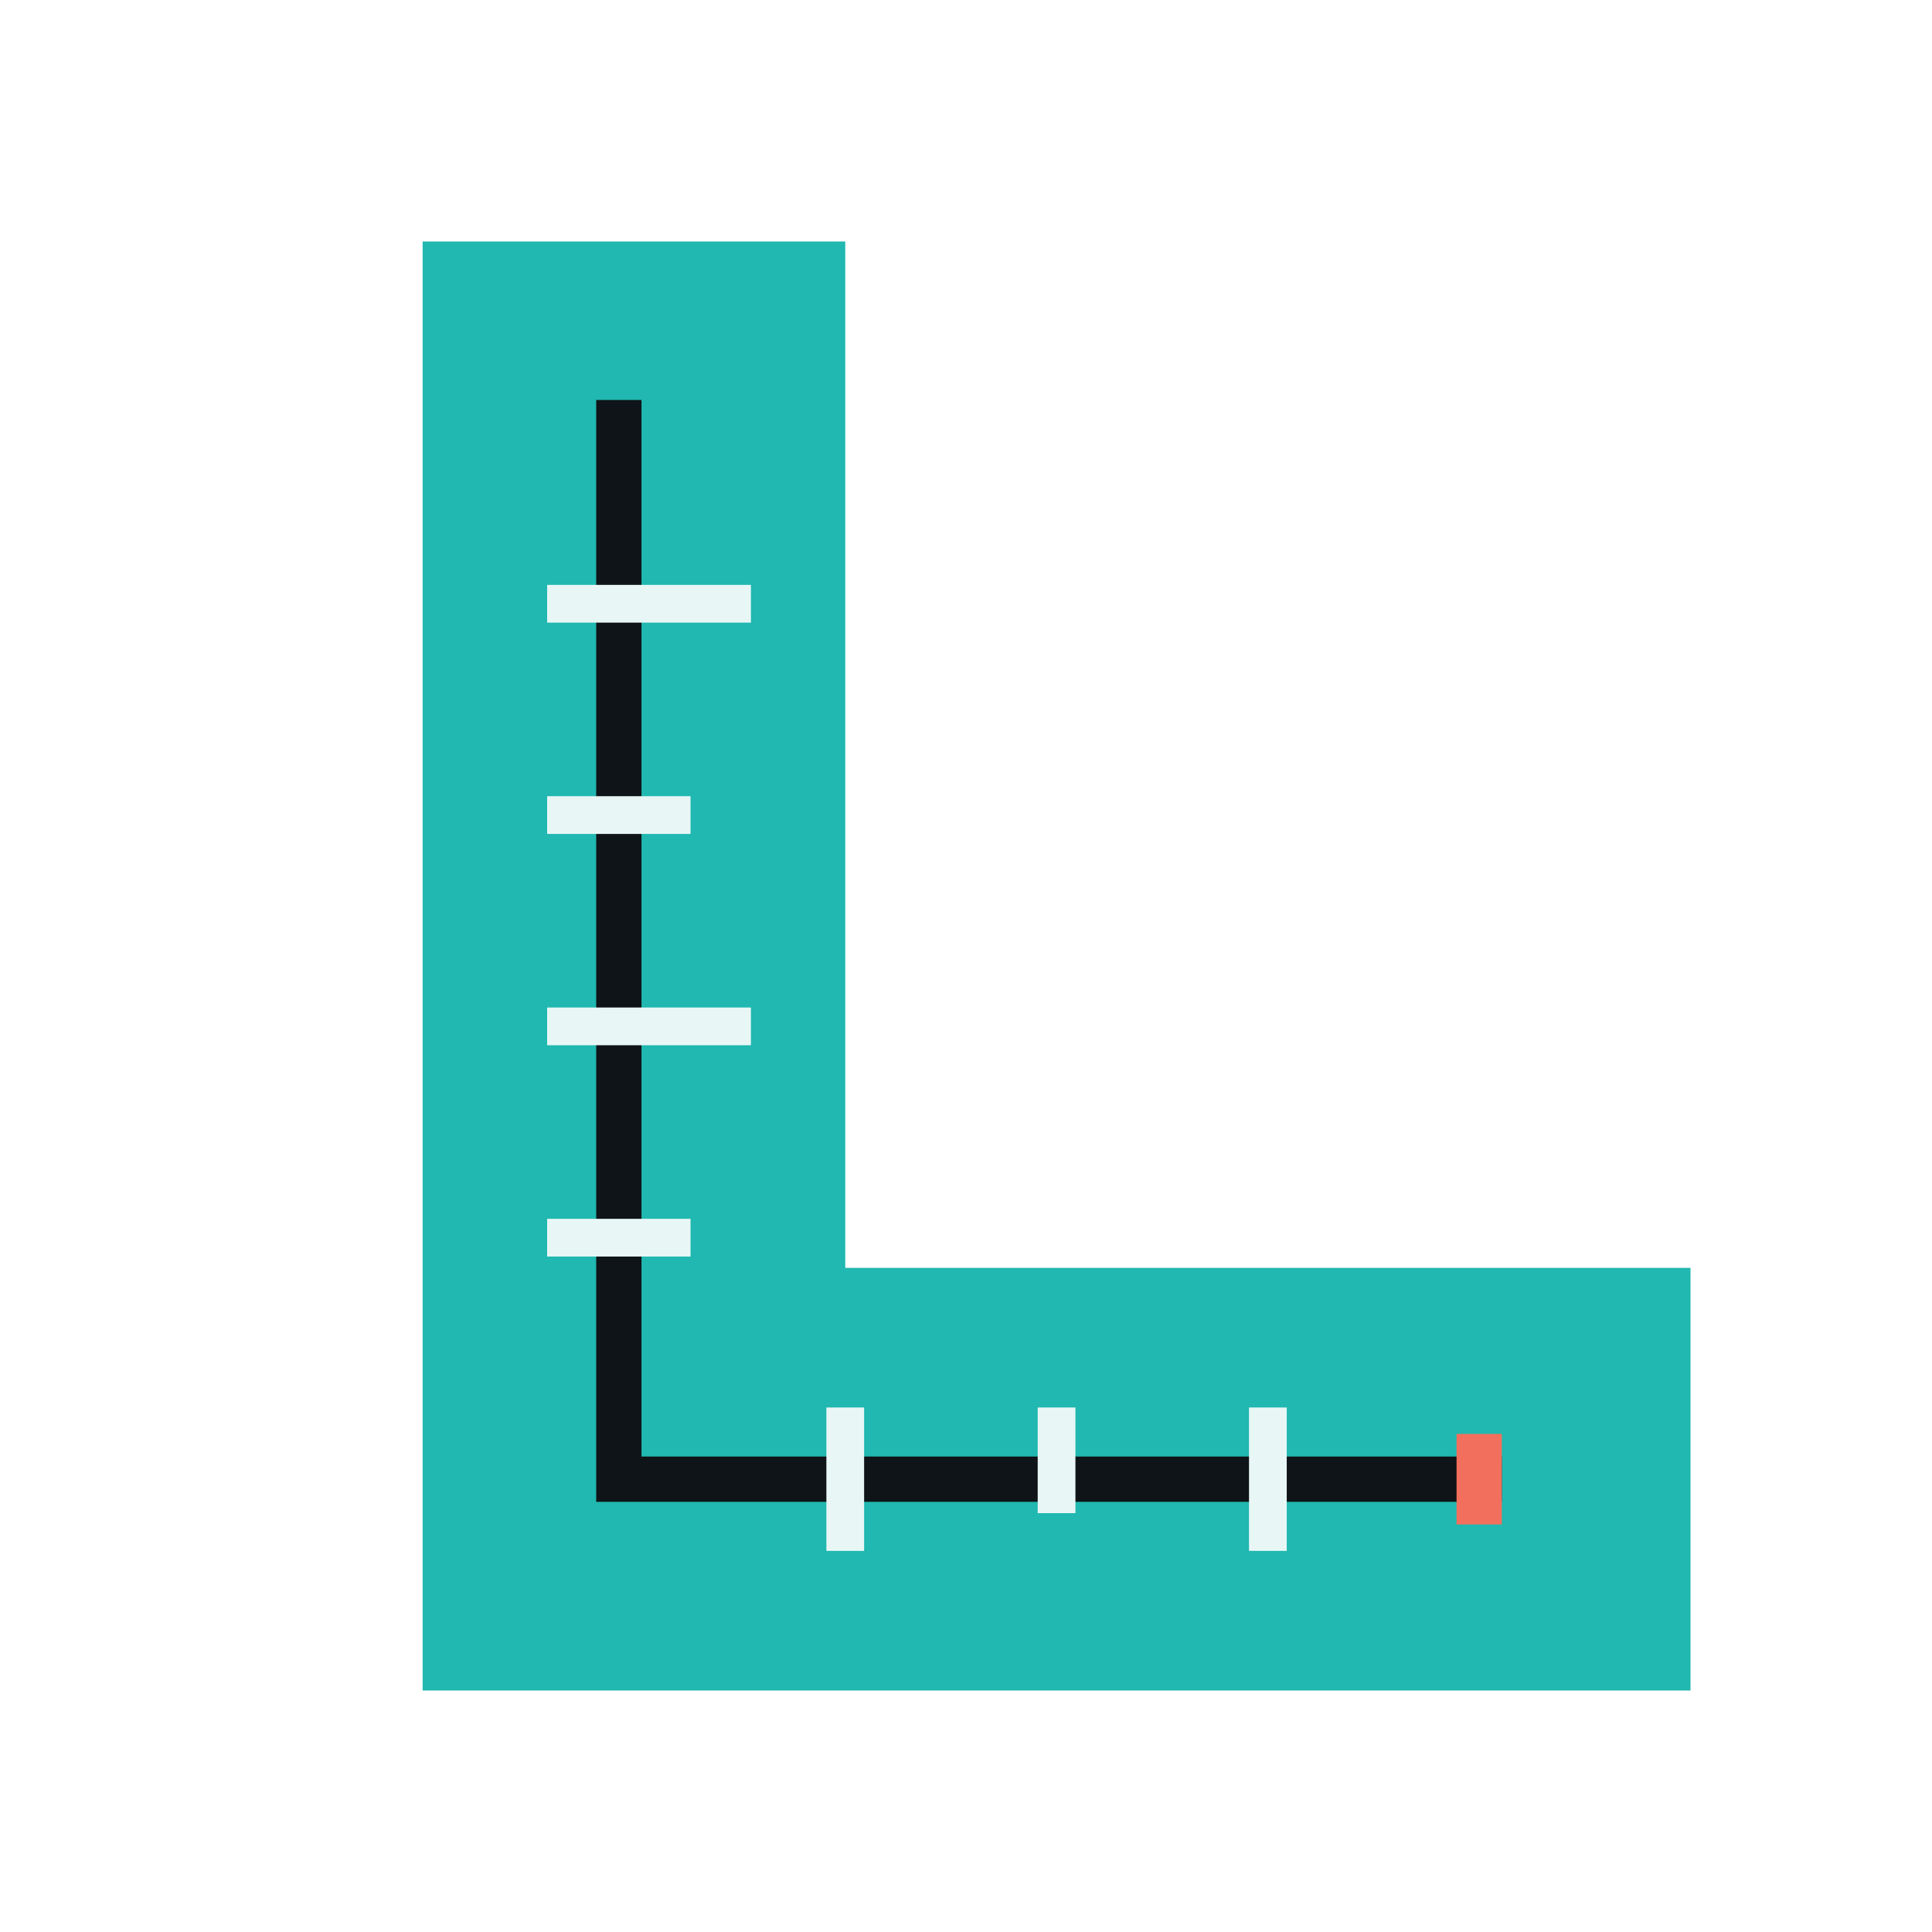
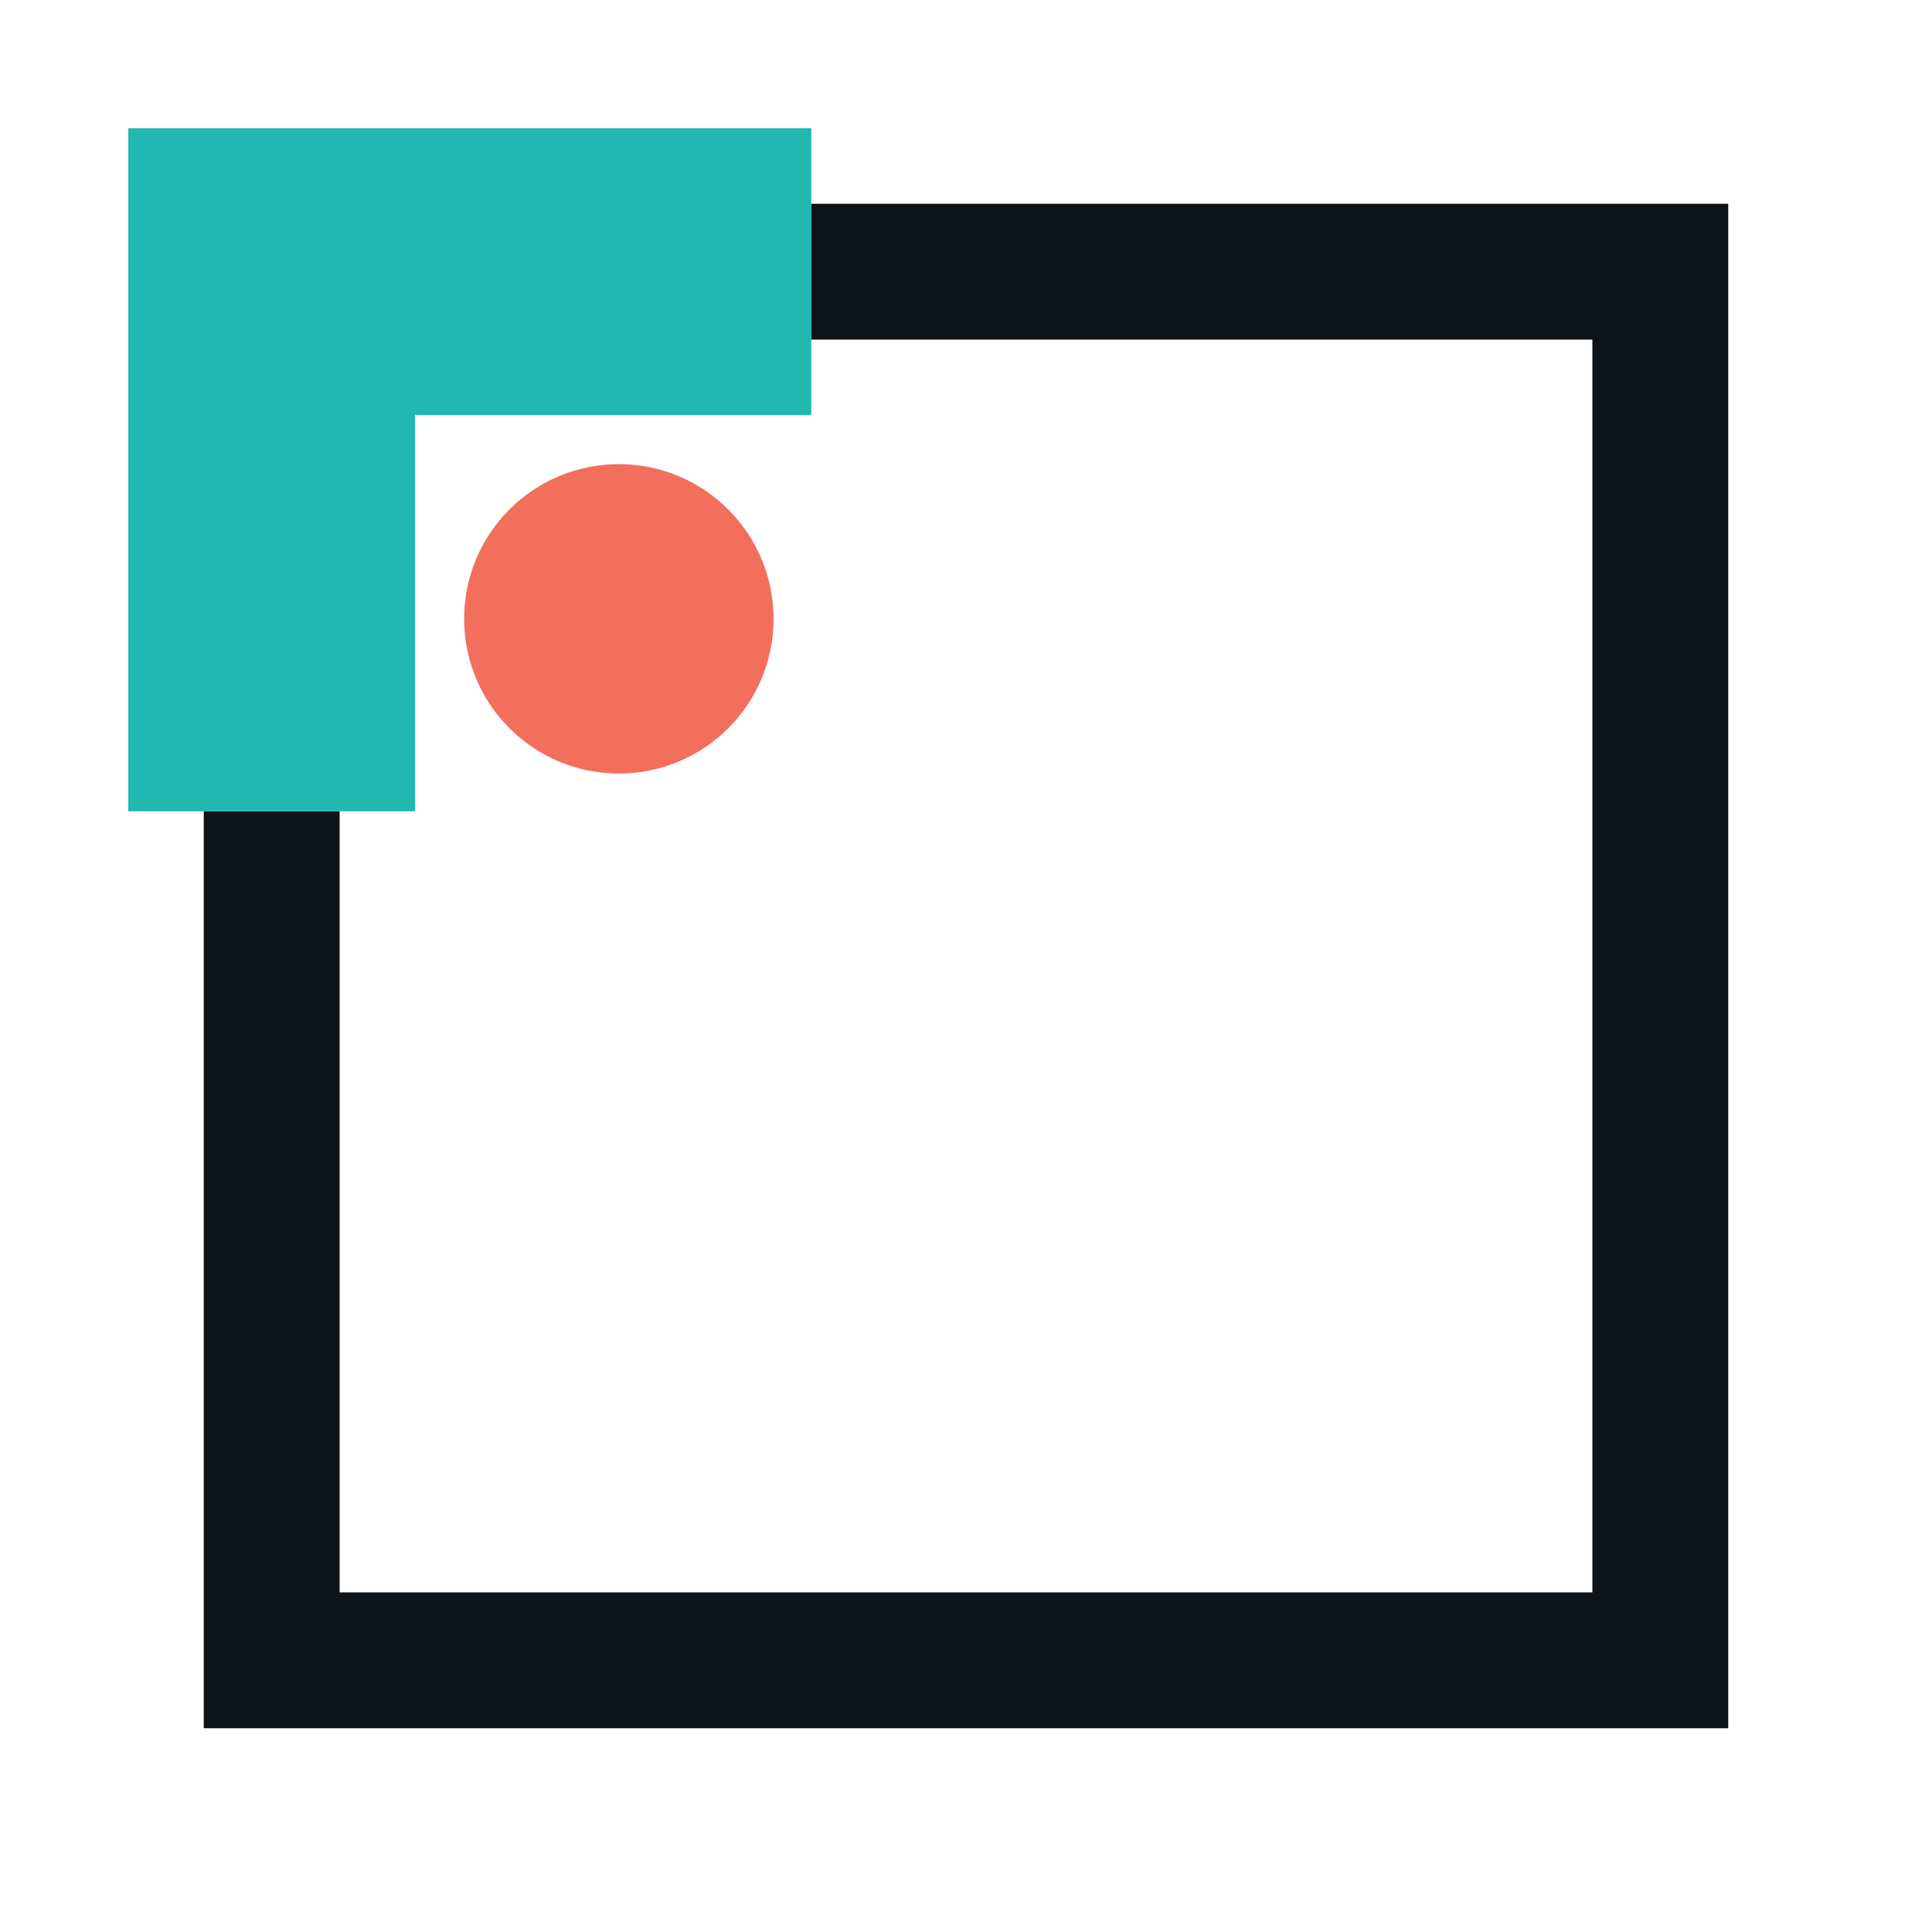
- <svg xmlns="http://www.w3.org/2000/svg" viewBox="0 0 512 512" role="img" aria-label="Linxira Scale L mark">
-   <path fill="#20B8B0" d="M112 64H224V336H448V448H112Z" />
-   <path d="M164 112V392H392" fill="none" stroke="#0E1417" stroke-width="12" stroke-linecap="square" stroke-linejoin="miter" />
-   <path d="M150 160H194M150 216H178M150 272H194M150 328H178M224 378V406M280 378V396M336 378V406" fill="none" stroke="#E8F7F6" stroke-width="10" stroke-linecap="square" />
-   <path d="M392 380V404" stroke="#F36F5D" stroke-width="12" />
+ <svg xmlns="http://www.w3.org/2000/svg" viewBox="0 0 512 512" width="512" height="512" role="img" aria-label="Linxira Origin Frame mark">
+   <path d="M215 72H440V440H72V215" fill="none" stroke="#0E1417" stroke-width="36" stroke-linejoin="miter" />
+   <path d="M72 215V72H215" fill="none" stroke="#20B8B0" stroke-width="76" stroke-linejoin="miter" />
+   <circle fill="#F36F5D" cx="164" cy="164" r="41" />
</svg>
